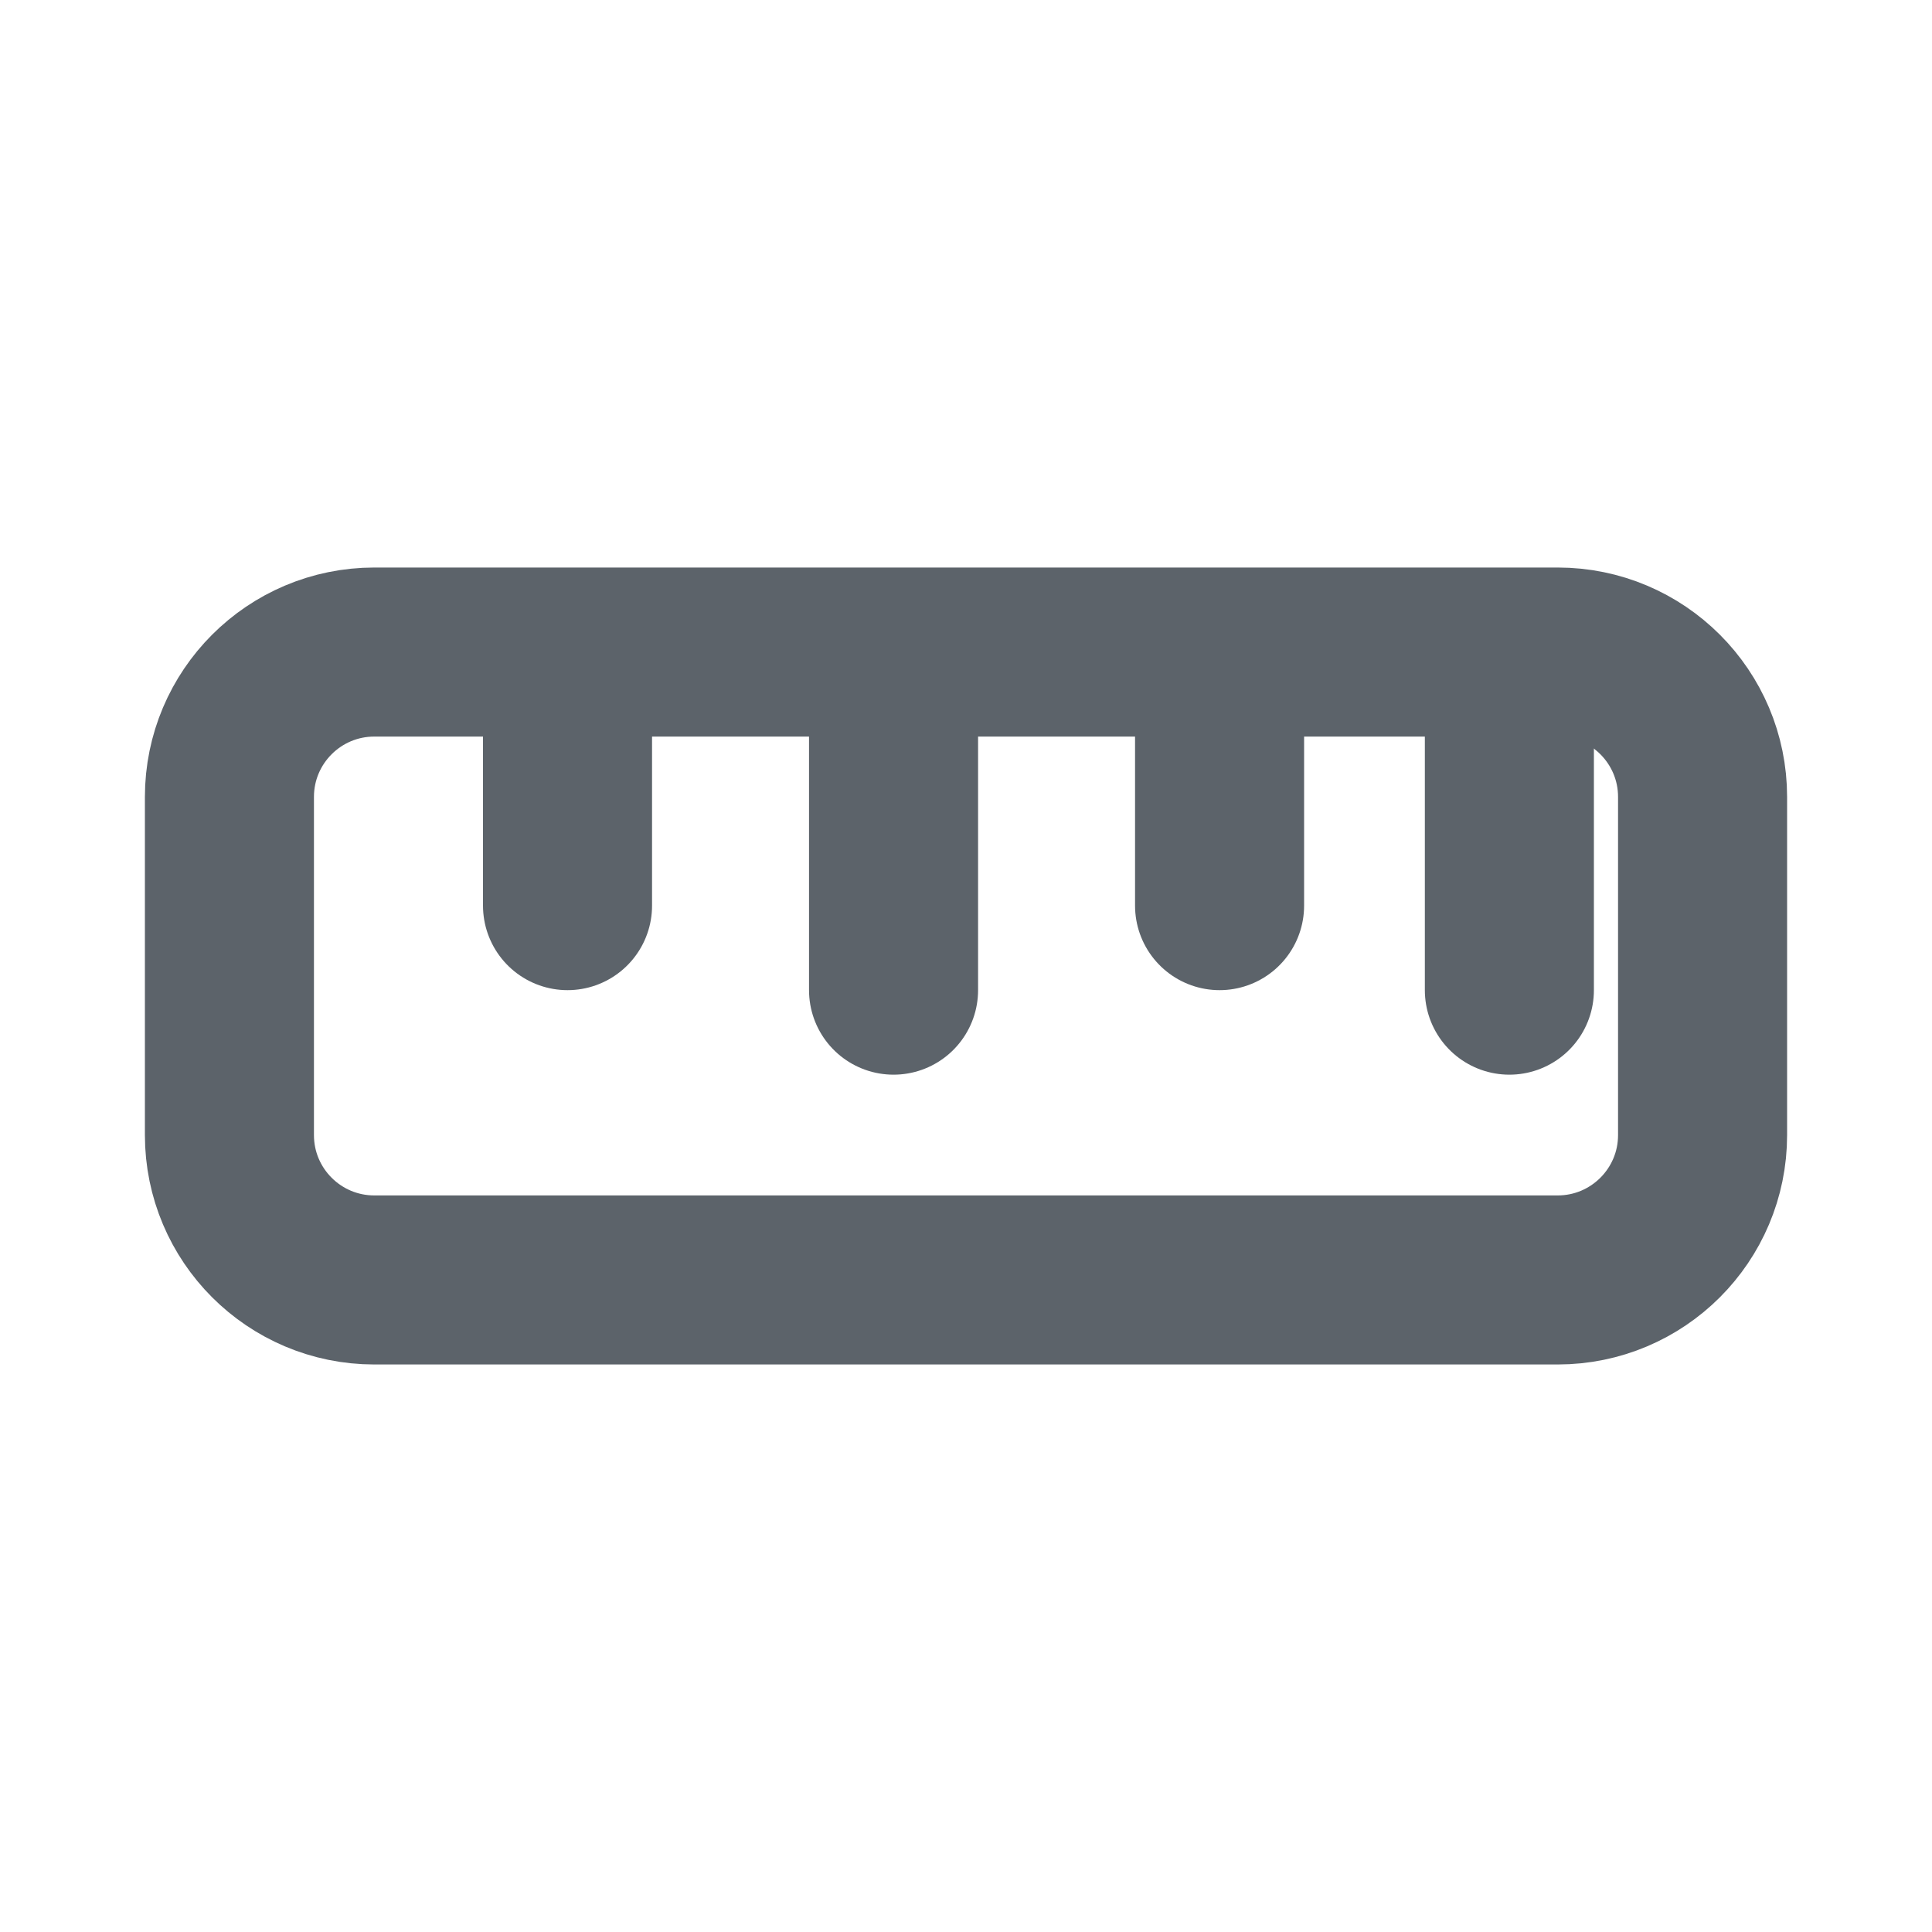
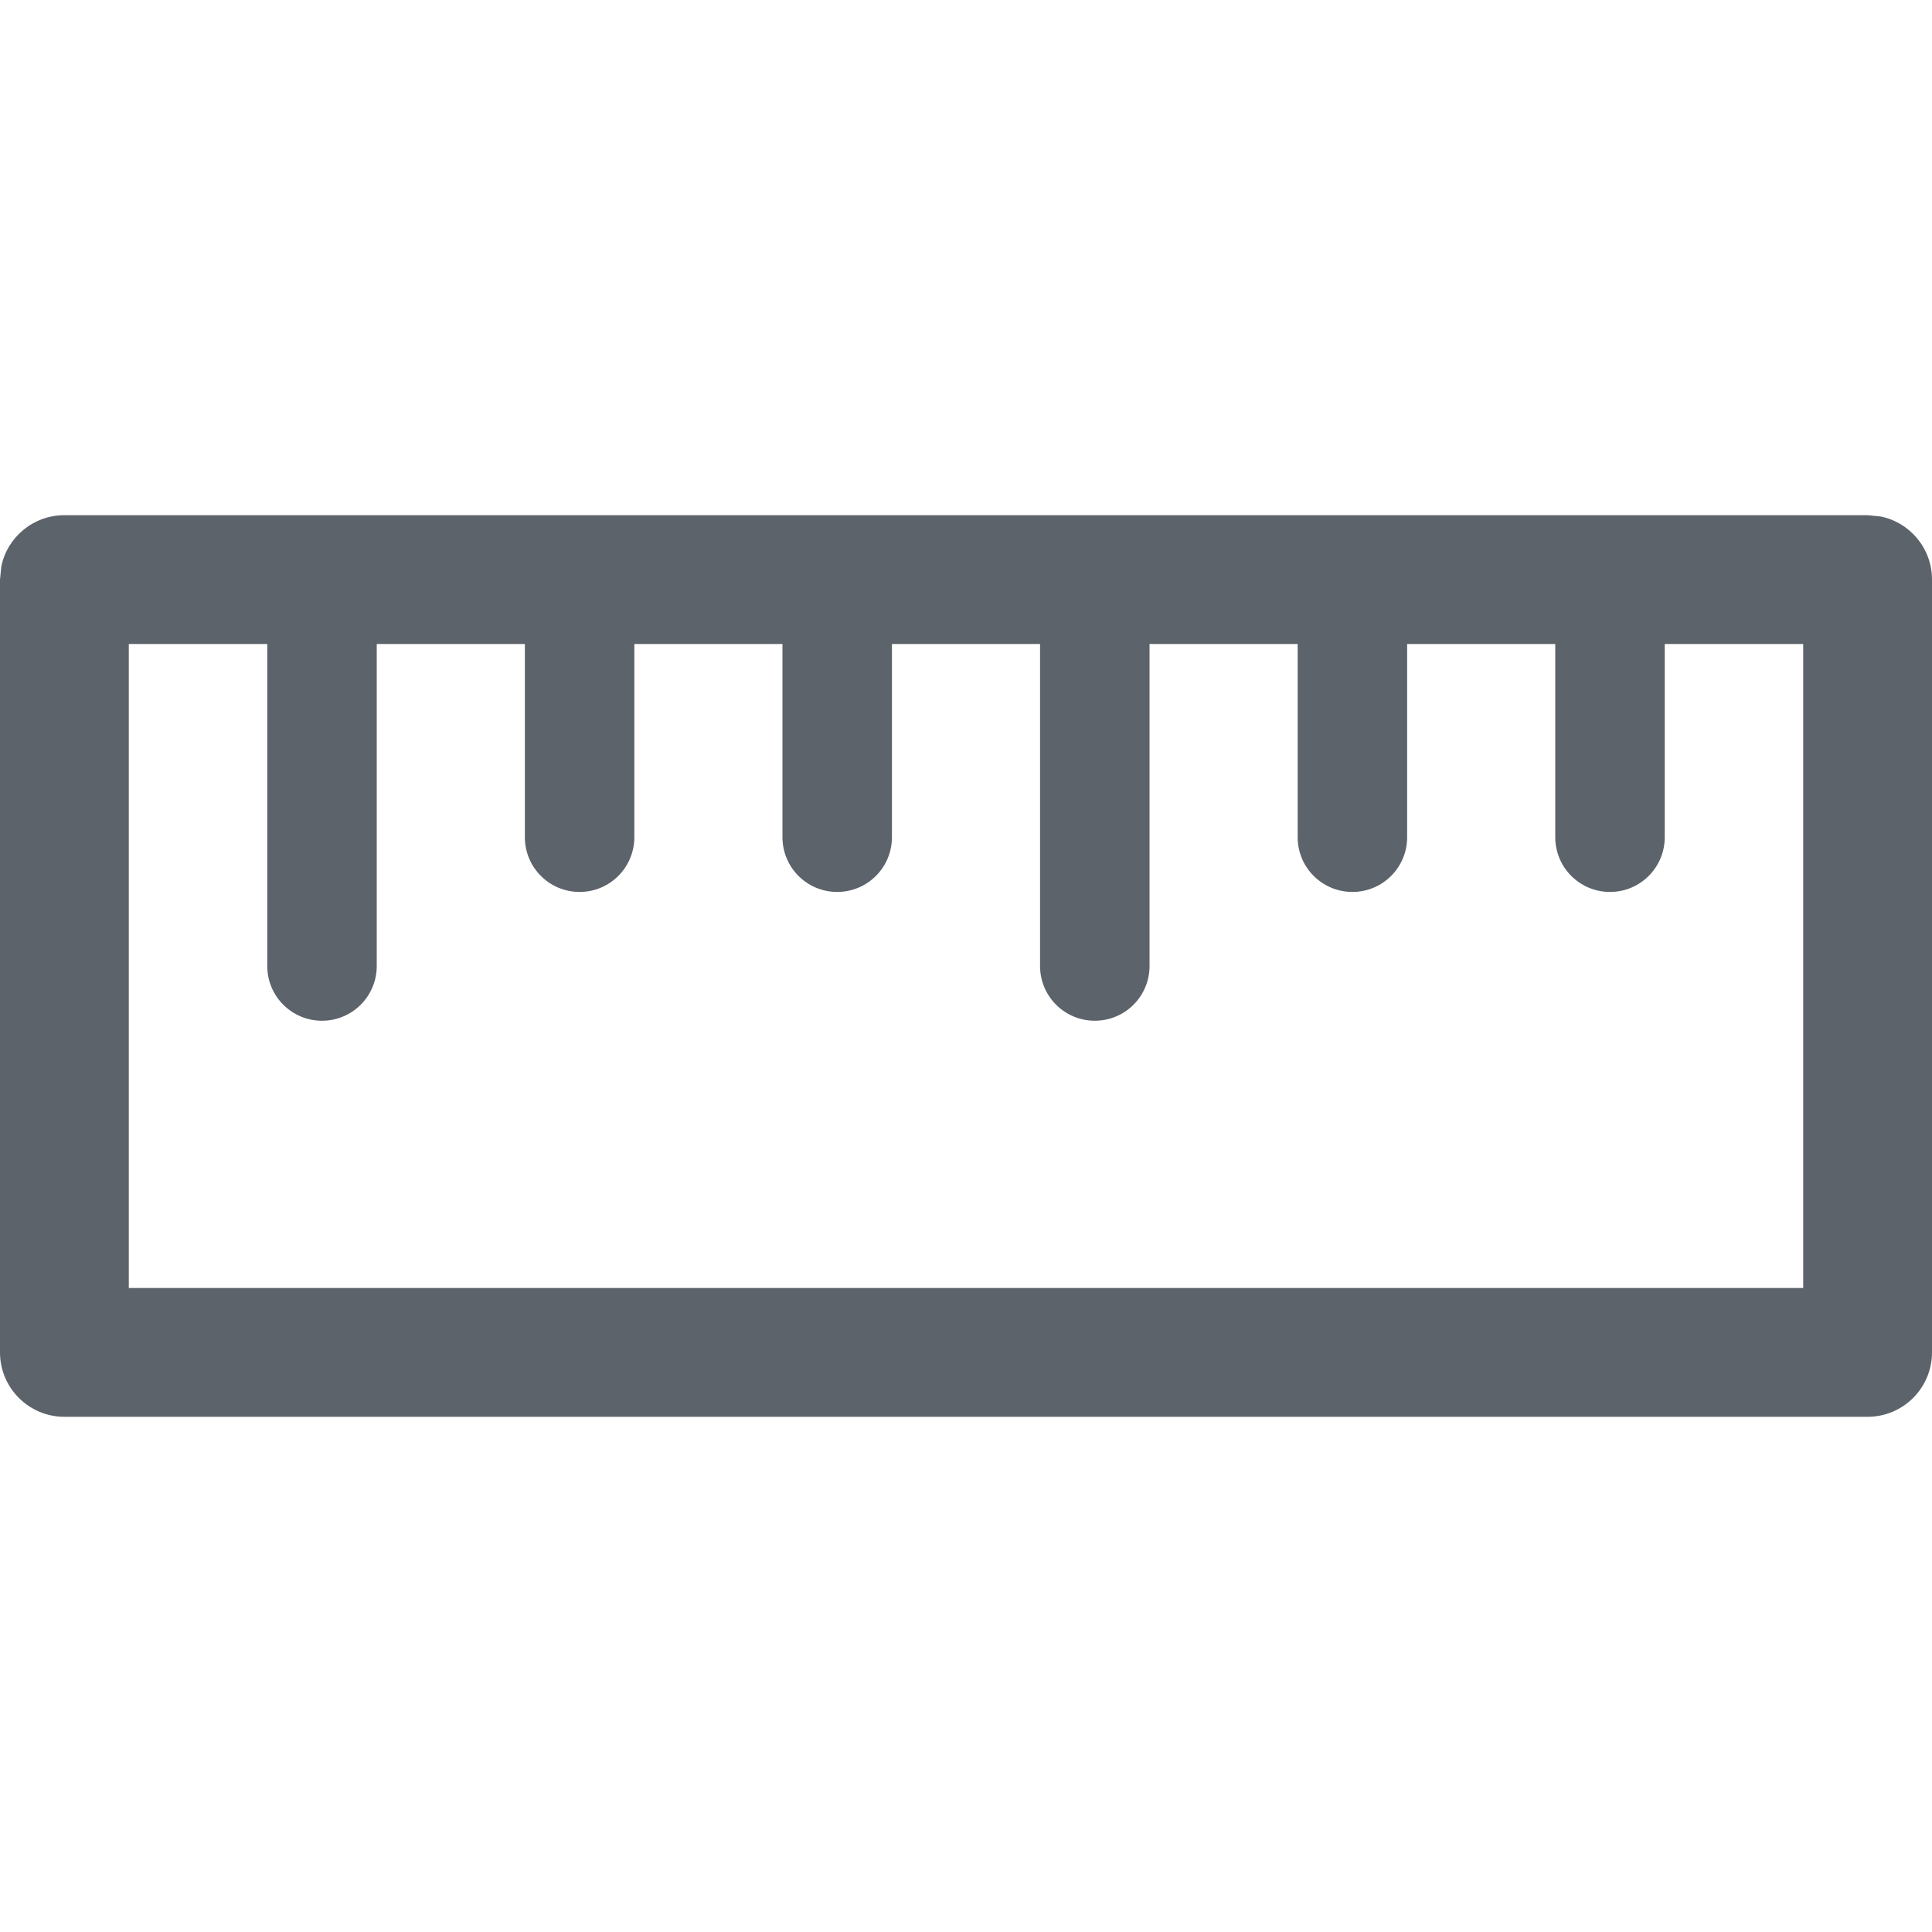
- <svg xmlns="http://www.w3.org/2000/svg" viewBox="0 0 16 16" fill="none" stroke="#5c636a" stroke-width="1.4" stroke-linejoin="round" stroke-linecap="round">
-   <rect x="1.9" y="5.4" width="12.2" height="5.2" rx="1.2" />
-   <path d="M4.7 5.5v2M7.4 5.5v2.7M10.1 5.5v2M12.5 5.5v2.7" />
+ <svg xmlns="http://www.w3.org/2000/svg" viewBox="0 0 15 15">
+   <path d="M14.601 4.01C14.829 4.056 15 4.258 15 4.5V10.5C15 10.776 14.776 11 14.5 11H0.5C0.224 11 0 10.776 0 10.5V4.5L0.01 4.399C0.056 4.171 0.258 4 0.5 4H14.5L14.601 4.01ZM1 10H14V5H12.925V6.5C12.925 6.735 12.735 6.925 12.5 6.925C12.265 6.925 12.075 6.735 12.075 6.5V5H10.925V6.5C10.925 6.735 10.735 6.925 10.5 6.925C10.265 6.925 10.075 6.735 10.075 6.5V5H8.925V7.5C8.925 7.735 8.735 7.925 8.5 7.925C8.265 7.925 8.075 7.735 8.075 7.5V5H6.925V6.5C6.925 6.735 6.735 6.925 6.5 6.925C6.265 6.925 6.075 6.735 6.075 6.5V5H4.925V6.5C4.925 6.735 4.735 6.925 4.5 6.925C4.265 6.925 4.075 6.735 4.075 6.5V5H2.925V7.5C2.925 7.735 2.735 7.925 2.5 7.925C2.265 7.925 2.075 7.735 2.075 7.5V5H1V10Z" fill="#5c636a" />
</svg>
